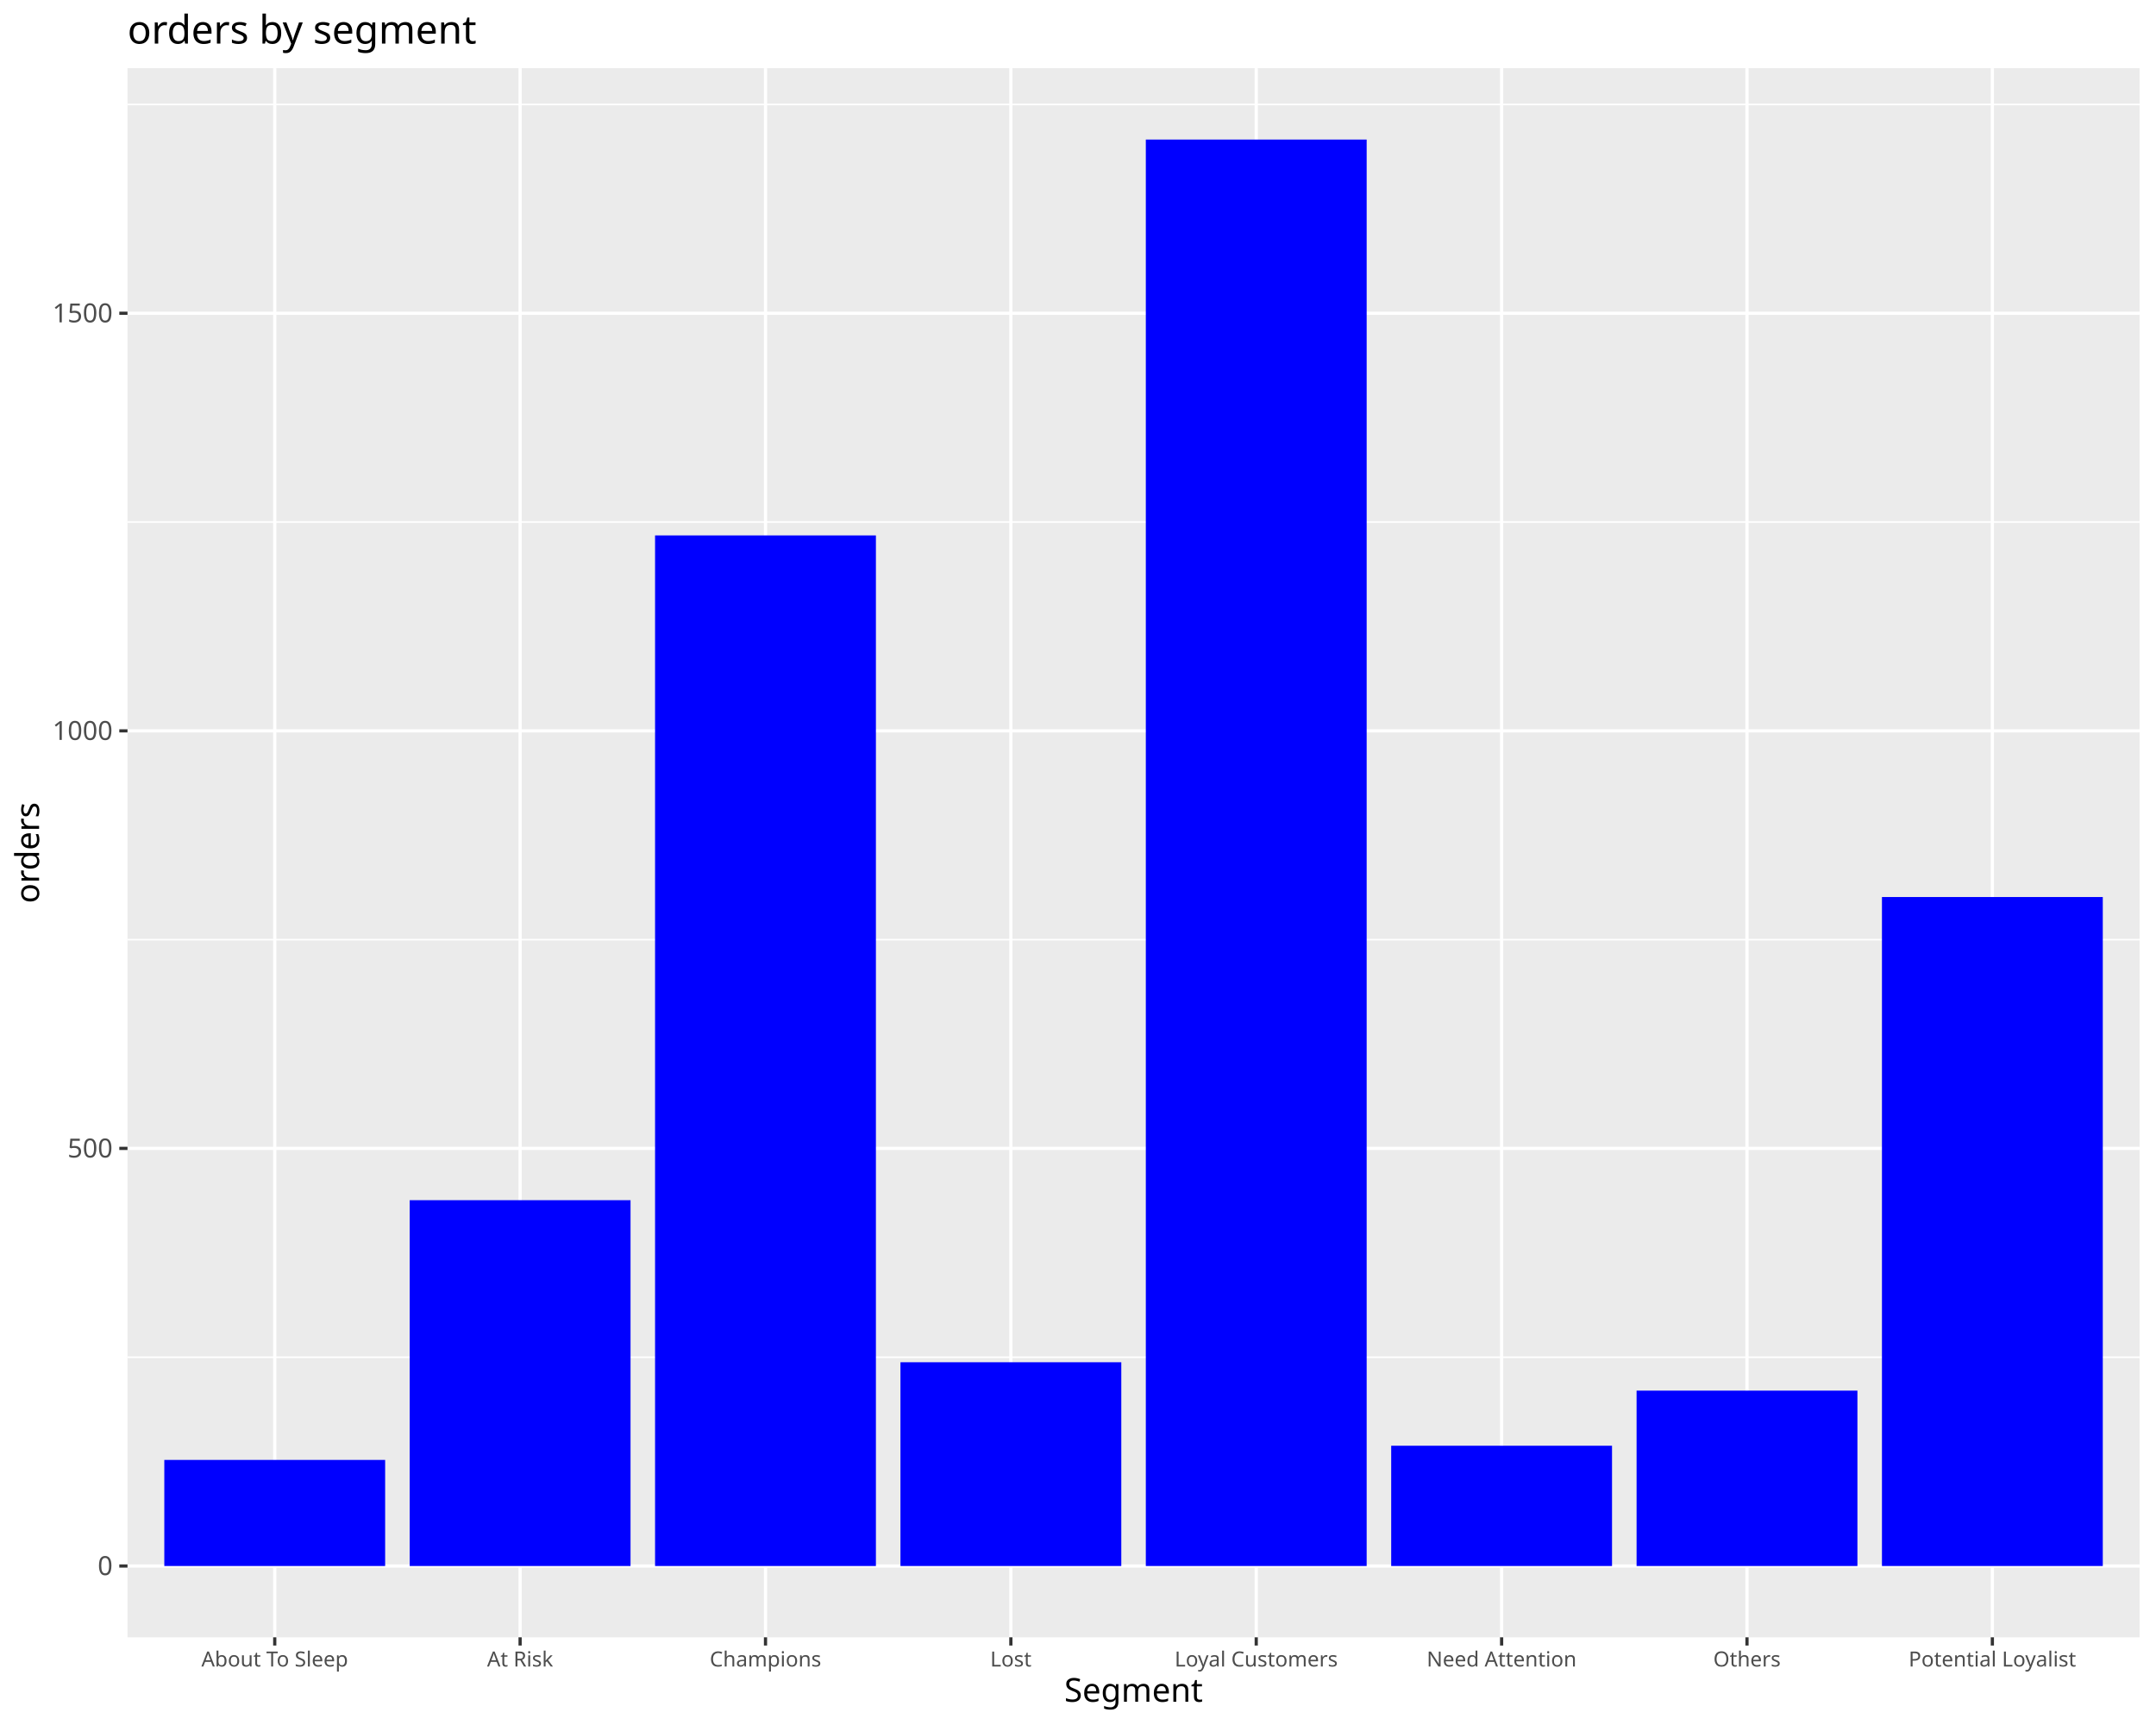
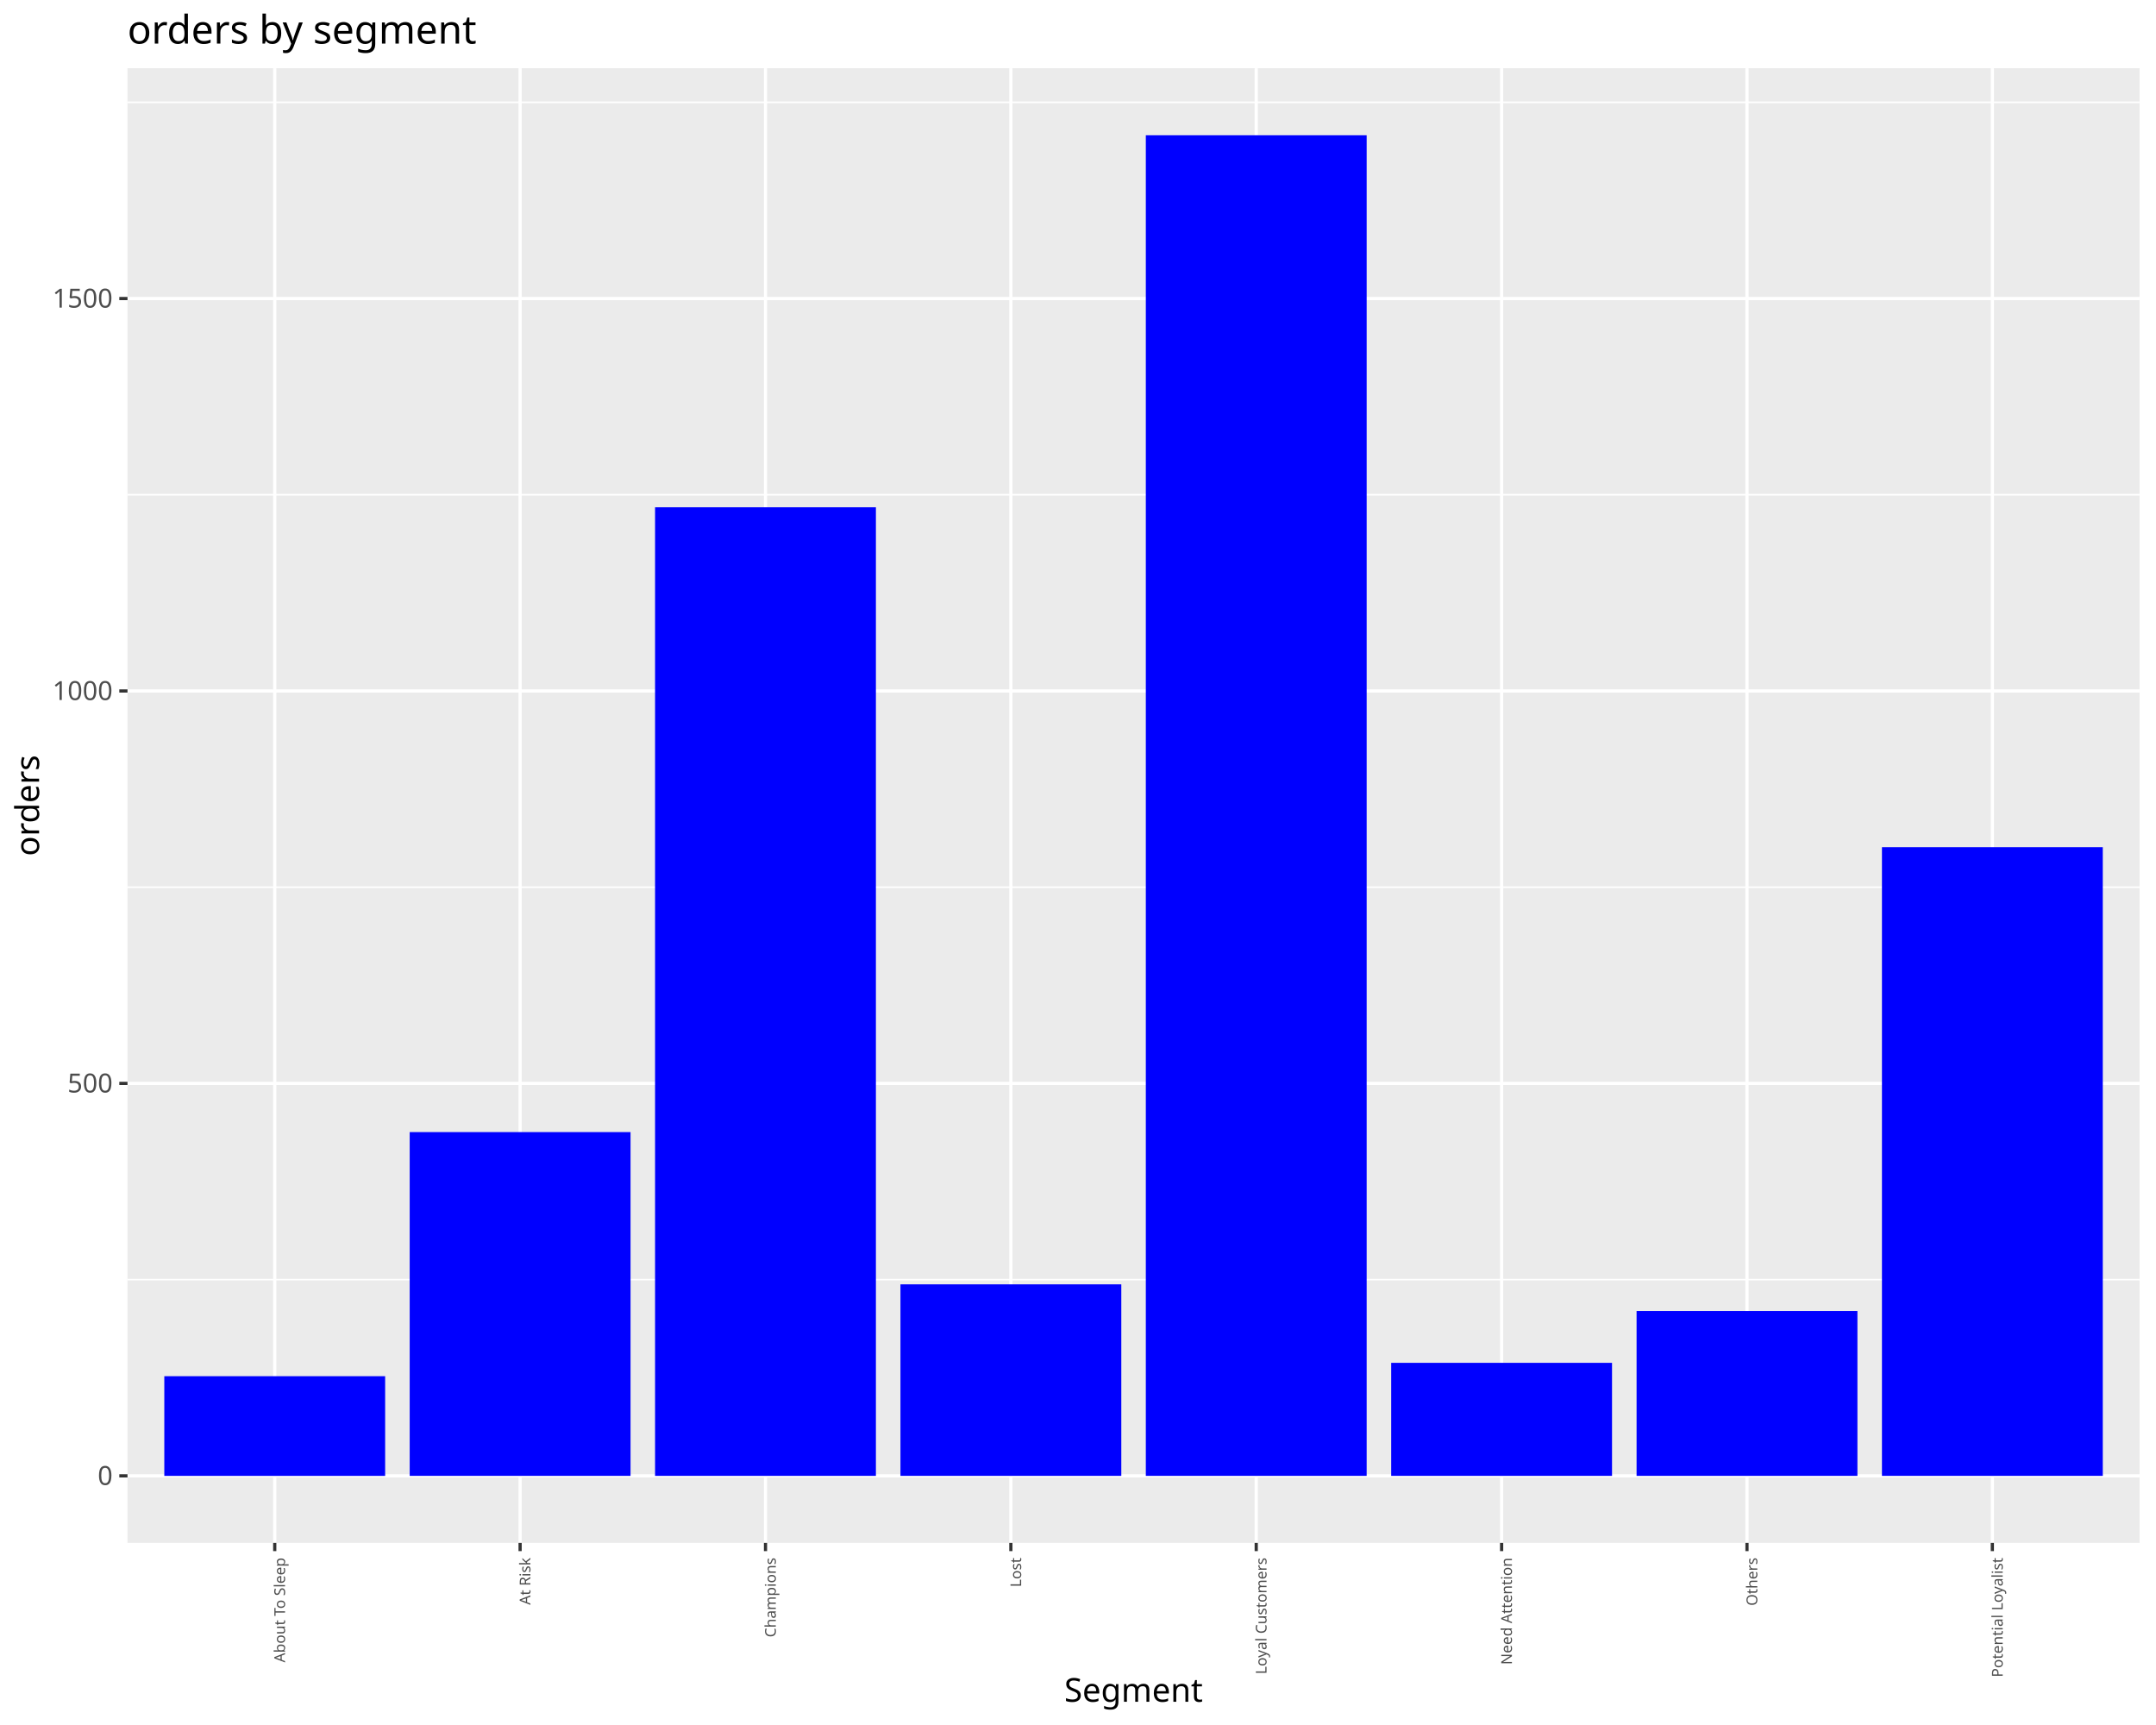
<svg xmlns="http://www.w3.org/2000/svg" class="svglite" data-engine-version="2.0" width="720.00pt" height="576.00pt" viewBox="0 0 720.00 576.00">
  <defs>
    <style type="text/css">
    .svglite line, .svglite polyline, .svglite polygon, .svglite path, .svglite rect, .svglite circle {
      fill: none;
      stroke: #000000;
      stroke-linecap: round;
      stroke-linejoin: round;
      stroke-miterlimit: 10.00;
    }
  </style>
  </defs>
  <rect width="100%" height="100%" style="stroke: none; fill: #FFFFFF;" />
  <defs>
    <clipPath id="cpMC4wMHw3MjAuMDB8MC4wMHw1NzYuMDA=">
      <rect x="0.00" y="0.00" width="720.00" height="576.00" />
    </clipPath>
  </defs>
  <g clip-path="url(#cpMC4wMHw3MjAuMDB8MC4wMHw1NzYuMDA=)">
    <rect x="0.00" y="0.00" width="720.00" height="576.00" style="stroke-width: 1.07; stroke: #FFFFFF; fill: #FFFFFF;" />
  </g>
  <defs>
-     <clipPath id="cpNDIuNTh8NzE0LjUyfDIyLjc4fDU0Ni43Mg==">
-       <rect x="42.58" y="22.78" width="671.94" height="523.94" />
+     <clipPath id="cpNDIuNTh8NzE0LjUyfDIyLjc4fDUxNS4xOQ==">
+       <rect x="42.58" y="22.78" width="671.94" height="492.41" />
    </clipPath>
  </defs>
-   <g clip-path="url(#cpNDIuNTh8NzE0LjUyfDIyLjc4fDU0Ni43Mg==)">
-     <rect x="42.58" y="22.78" width="671.94" height="523.94" style="stroke-width: 1.07; stroke: none; fill: #EBEBEB;" />
-     <polyline points="42.58,453.19 714.52,453.19 " style="stroke-width: 0.53; stroke: #FFFFFF; stroke-linecap: butt;" />
-     <polyline points="42.58,313.76 714.52,313.76 " style="stroke-width: 0.53; stroke: #FFFFFF; stroke-linecap: butt;" />
-     <polyline points="42.58,174.32 714.52,174.32 " style="stroke-width: 0.53; stroke: #FFFFFF; stroke-linecap: butt;" />
-     <polyline points="42.58,34.89 714.52,34.89 " style="stroke-width: 0.53; stroke: #FFFFFF; stroke-linecap: butt;" />
-     <polyline points="42.58,522.91 714.52,522.91 " style="stroke-width: 1.07; stroke: #FFFFFF; stroke-linecap: butt;" />
-     <polyline points="42.58,383.47 714.52,383.47 " style="stroke-width: 1.07; stroke: #FFFFFF; stroke-linecap: butt;" />
-     <polyline points="42.58,244.04 714.52,244.04 " style="stroke-width: 1.07; stroke: #FFFFFF; stroke-linecap: butt;" />
-     <polyline points="42.58,104.60 714.52,104.60 " style="stroke-width: 1.07; stroke: #FFFFFF; stroke-linecap: butt;" />
-     <polyline points="91.75,546.72 91.75,22.78 " style="stroke-width: 1.07; stroke: #FFFFFF; stroke-linecap: butt;" />
-     <polyline points="173.69,546.72 173.69,22.78 " style="stroke-width: 1.07; stroke: #FFFFFF; stroke-linecap: butt;" />
-     <polyline points="255.64,546.72 255.64,22.78 " style="stroke-width: 1.07; stroke: #FFFFFF; stroke-linecap: butt;" />
-     <polyline points="337.58,546.72 337.58,22.78 " style="stroke-width: 1.07; stroke: #FFFFFF; stroke-linecap: butt;" />
-     <polyline points="419.52,546.72 419.52,22.78 " style="stroke-width: 1.07; stroke: #FFFFFF; stroke-linecap: butt;" />
-     <polyline points="501.47,546.72 501.47,22.78 " style="stroke-width: 1.07; stroke: #FFFFFF; stroke-linecap: butt;" />
-     <polyline points="583.41,546.72 583.41,22.78 " style="stroke-width: 1.07; stroke: #FFFFFF; stroke-linecap: butt;" />
-     <polyline points="665.35,546.72 665.35,22.78 " style="stroke-width: 1.07; stroke: #FFFFFF; stroke-linecap: butt;" />
-     <rect x="382.65" y="46.60" width="73.75" height="476.31" style="stroke-width: 1.07; stroke: none; stroke-linecap: butt; stroke-linejoin: miter; fill: #0000FF;" />
-     <rect x="136.82" y="400.76" width="73.75" height="122.15" style="stroke-width: 1.07; stroke: none; stroke-linecap: butt; stroke-linejoin: miter; fill: #0000FF;" />
-     <rect x="218.76" y="178.78" width="73.75" height="344.13" style="stroke-width: 1.07; stroke: none; stroke-linecap: butt; stroke-linejoin: miter; fill: #0000FF;" />
-     <rect x="464.59" y="482.75" width="73.75" height="40.16" style="stroke-width: 1.07; stroke: none; stroke-linecap: butt; stroke-linejoin: miter; fill: #0000FF;" />
-     <rect x="300.71" y="454.87" width="73.75" height="68.04" style="stroke-width: 1.07; stroke: none; stroke-linecap: butt; stroke-linejoin: miter; fill: #0000FF;" />
-     <rect x="628.48" y="299.53" width="73.75" height="223.38" style="stroke-width: 1.07; stroke: none; stroke-linecap: butt; stroke-linejoin: miter; fill: #0000FF;" />
-     <rect x="54.87" y="487.49" width="73.75" height="35.42" style="stroke-width: 1.07; stroke: none; stroke-linecap: butt; stroke-linejoin: miter; fill: #0000FF;" />
-     <rect x="546.54" y="464.35" width="73.75" height="58.56" style="stroke-width: 1.07; stroke: none; stroke-linecap: butt; stroke-linejoin: miter; fill: #0000FF;" />
+   <g clip-path="url(#cpNDIuNTh8NzE0LjUyfDIyLjc4fDUxNS4xOQ==)">
+     <rect x="42.58" y="22.78" width="671.94" height="492.41" style="stroke-width: 1.07; stroke: none; fill: #EBEBEB;" />
+     <polyline points="42.58,427.29 714.52,427.29 " style="stroke-width: 0.53; stroke: #FFFFFF; stroke-linecap: butt;" />
+     <polyline points="42.58,296.25 714.52,296.25 " style="stroke-width: 0.53; stroke: #FFFFFF; stroke-linecap: butt;" />
+     <polyline points="42.58,165.20 714.52,165.20 " style="stroke-width: 0.53; stroke: #FFFFFF; stroke-linecap: butt;" />
+     <polyline points="42.58,34.16 714.52,34.16 " style="stroke-width: 0.53; stroke: #FFFFFF; stroke-linecap: butt;" />
+     <polyline points="42.58,492.81 714.52,492.81 " style="stroke-width: 1.07; stroke: #FFFFFF; stroke-linecap: butt;" />
+     <polyline points="42.58,361.77 714.52,361.77 " style="stroke-width: 1.07; stroke: #FFFFFF; stroke-linecap: butt;" />
+     <polyline points="42.58,230.72 714.52,230.72 " style="stroke-width: 1.07; stroke: #FFFFFF; stroke-linecap: butt;" />
+     <polyline points="42.58,99.68 714.52,99.68 " style="stroke-width: 1.07; stroke: #FFFFFF; stroke-linecap: butt;" />
+     <polyline points="91.75,515.19 91.75,22.78 " style="stroke-width: 1.07; stroke: #FFFFFF; stroke-linecap: butt;" />
+     <polyline points="173.69,515.19 173.69,22.78 " style="stroke-width: 1.07; stroke: #FFFFFF; stroke-linecap: butt;" />
+     <polyline points="255.64,515.19 255.64,22.78 " style="stroke-width: 1.07; stroke: #FFFFFF; stroke-linecap: butt;" />
+     <polyline points="337.58,515.19 337.58,22.78 " style="stroke-width: 1.07; stroke: #FFFFFF; stroke-linecap: butt;" />
+     <polyline points="419.52,515.19 419.52,22.78 " style="stroke-width: 1.07; stroke: #FFFFFF; stroke-linecap: butt;" />
+     <polyline points="501.47,515.19 501.47,22.78 " style="stroke-width: 1.07; stroke: #FFFFFF; stroke-linecap: butt;" />
+     <polyline points="583.41,515.19 583.41,22.78 " style="stroke-width: 1.07; stroke: #FFFFFF; stroke-linecap: butt;" />
+     <polyline points="665.35,515.19 665.35,22.78 " style="stroke-width: 1.07; stroke: #FFFFFF; stroke-linecap: butt;" />
+     <rect x="382.65" y="45.17" width="73.75" height="447.64" style="stroke-width: 1.07; stroke: none; stroke-linecap: butt; stroke-linejoin: miter; fill: #0000FF;" />
+     <rect x="136.82" y="378.02" width="73.75" height="114.79" style="stroke-width: 1.07; stroke: none; stroke-linecap: butt; stroke-linejoin: miter; fill: #0000FF;" />
+     <rect x="218.76" y="169.39" width="73.75" height="323.42" style="stroke-width: 1.07; stroke: none; stroke-linecap: butt; stroke-linejoin: miter; fill: #0000FF;" />
+     <rect x="464.59" y="455.07" width="73.75" height="37.74" style="stroke-width: 1.07; stroke: none; stroke-linecap: butt; stroke-linejoin: miter; fill: #0000FF;" />
+     <rect x="300.71" y="428.86" width="73.75" height="63.95" style="stroke-width: 1.07; stroke: none; stroke-linecap: butt; stroke-linejoin: miter; fill: #0000FF;" />
+     <rect x="628.48" y="282.88" width="73.75" height="209.93" style="stroke-width: 1.07; stroke: none; stroke-linecap: butt; stroke-linejoin: miter; fill: #0000FF;" />
+     <rect x="54.87" y="459.53" width="73.75" height="33.29" style="stroke-width: 1.07; stroke: none; stroke-linecap: butt; stroke-linejoin: miter; fill: #0000FF;" />
+     <rect x="546.54" y="437.77" width="73.75" height="55.04" style="stroke-width: 1.07; stroke: none; stroke-linecap: butt; stroke-linejoin: miter; fill: #0000FF;" />
  </g>
  <g clip-path="url(#cpMC4wMHw3MjAuMDB8MC4wMHw1NzYuMDA=)">
-     <text x="37.65" y="525.94" text-anchor="end" style="font-size: 8.80px; fill: #4D4D4D; font-family: sans;" textLength="4.89px" lengthAdjust="spacingAndGlyphs">0</text>
-     <text x="37.65" y="386.50" text-anchor="end" style="font-size: 8.80px; fill: #4D4D4D; font-family: sans;" textLength="14.68px" lengthAdjust="spacingAndGlyphs">500</text>
-     <text x="37.65" y="247.07" text-anchor="end" style="font-size: 8.80px; fill: #4D4D4D; font-family: sans;" textLength="19.58px" lengthAdjust="spacingAndGlyphs">1000</text>
-     <text x="37.65" y="107.63" text-anchor="end" style="font-size: 8.80px; fill: #4D4D4D; font-family: sans;" textLength="19.58px" lengthAdjust="spacingAndGlyphs">1500</text>
-     <polyline points="39.84,522.91 42.58,522.91 " style="stroke-width: 1.07; stroke: #333333; stroke-linecap: butt;" />
-     <polyline points="39.84,383.47 42.58,383.47 " style="stroke-width: 1.07; stroke: #333333; stroke-linecap: butt;" />
-     <polyline points="39.84,244.04 42.58,244.04 " style="stroke-width: 1.07; stroke: #333333; stroke-linecap: butt;" />
-     <polyline points="39.84,104.60 42.58,104.60 " style="stroke-width: 1.07; stroke: #333333; stroke-linecap: butt;" />
-     <polyline points="91.75,549.46 91.75,546.72 " style="stroke-width: 1.07; stroke: #333333; stroke-linecap: butt;" />
-     <polyline points="173.69,549.46 173.69,546.72 " style="stroke-width: 1.07; stroke: #333333; stroke-linecap: butt;" />
-     <polyline points="255.64,549.46 255.64,546.72 " style="stroke-width: 1.07; stroke: #333333; stroke-linecap: butt;" />
-     <polyline points="337.58,549.46 337.58,546.72 " style="stroke-width: 1.07; stroke: #333333; stroke-linecap: butt;" />
-     <polyline points="419.52,549.46 419.52,546.72 " style="stroke-width: 1.07; stroke: #333333; stroke-linecap: butt;" />
-     <polyline points="501.47,549.46 501.47,546.72 " style="stroke-width: 1.07; stroke: #333333; stroke-linecap: butt;" />
-     <polyline points="583.41,549.46 583.41,546.72 " style="stroke-width: 1.07; stroke: #333333; stroke-linecap: butt;" />
-     <polyline points="665.35,549.46 665.35,546.72 " style="stroke-width: 1.07; stroke: #333333; stroke-linecap: butt;" />
-     <text x="91.75" y="556.47" text-anchor="middle" style="font-size: 7.00px; fill: #4D4D4D; font-family: sans;" textLength="48.26px" lengthAdjust="spacingAndGlyphs">About To Sleep</text>
-     <text x="173.69" y="556.47" text-anchor="middle" style="font-size: 7.00px; fill: #4D4D4D; font-family: sans;" textLength="22.18px" lengthAdjust="spacingAndGlyphs">At Risk</text>
-     <text x="255.64" y="556.47" text-anchor="middle" style="font-size: 7.00px; fill: #4D4D4D; font-family: sans;" textLength="35.41px" lengthAdjust="spacingAndGlyphs">Champions</text>
-     <text x="337.58" y="556.47" text-anchor="middle" style="font-size: 7.00px; fill: #4D4D4D; font-family: sans;" textLength="13.23px" lengthAdjust="spacingAndGlyphs">Lost</text>
-     <text x="419.52" y="556.47" text-anchor="middle" style="font-size: 7.00px; fill: #4D4D4D; font-family: sans;" textLength="52.53px" lengthAdjust="spacingAndGlyphs">Loyal Customers</text>
-     <text x="501.47" y="556.47" text-anchor="middle" style="font-size: 7.00px; fill: #4D4D4D; font-family: sans;" textLength="46.31px" lengthAdjust="spacingAndGlyphs">Need Attention</text>
-     <text x="583.41" y="556.47" text-anchor="middle" style="font-size: 7.00px; fill: #4D4D4D; font-family: sans;" textLength="21.01px" lengthAdjust="spacingAndGlyphs">Others</text>
-     <text x="665.35" y="556.47" text-anchor="middle" style="font-size: 7.00px; fill: #4D4D4D; font-family: sans;" textLength="52.92px" lengthAdjust="spacingAndGlyphs">Potential Loyalist</text>
+     <text x="37.65" y="495.84" text-anchor="end" style="font-size: 8.80px; fill: #4D4D4D; font-family: sans;" textLength="4.89px" lengthAdjust="spacingAndGlyphs">0</text>
+     <text x="37.65" y="364.79" text-anchor="end" style="font-size: 8.80px; fill: #4D4D4D; font-family: sans;" textLength="14.68px" lengthAdjust="spacingAndGlyphs">500</text>
+     <text x="37.65" y="233.75" text-anchor="end" style="font-size: 8.80px; fill: #4D4D4D; font-family: sans;" textLength="19.58px" lengthAdjust="spacingAndGlyphs">1000</text>
+     <text x="37.65" y="102.71" text-anchor="end" style="font-size: 8.80px; fill: #4D4D4D; font-family: sans;" textLength="19.58px" lengthAdjust="spacingAndGlyphs">1500</text>
+     <polyline points="39.84,492.81 42.58,492.81 " style="stroke-width: 1.07; stroke: #333333; stroke-linecap: butt;" />
+     <polyline points="39.84,361.77 42.58,361.77 " style="stroke-width: 1.07; stroke: #333333; stroke-linecap: butt;" />
+     <polyline points="39.84,230.72 42.58,230.72 " style="stroke-width: 1.07; stroke: #333333; stroke-linecap: butt;" />
+     <polyline points="39.84,99.68 42.58,99.68 " style="stroke-width: 1.07; stroke: #333333; stroke-linecap: butt;" />
+     <polyline points="91.75,517.93 91.75,515.19 " style="stroke-width: 1.07; stroke: #333333; stroke-linecap: butt;" />
+     <polyline points="173.69,517.93 173.69,515.19 " style="stroke-width: 1.07; stroke: #333333; stroke-linecap: butt;" />
+     <polyline points="255.64,517.93 255.64,515.19 " style="stroke-width: 1.07; stroke: #333333; stroke-linecap: butt;" />
+     <polyline points="337.58,517.93 337.58,515.19 " style="stroke-width: 1.07; stroke: #333333; stroke-linecap: butt;" />
+     <polyline points="419.52,517.93 419.52,515.19 " style="stroke-width: 1.07; stroke: #333333; stroke-linecap: butt;" />
+     <polyline points="501.47,517.93 501.47,515.19 " style="stroke-width: 1.07; stroke: #333333; stroke-linecap: butt;" />
+     <polyline points="583.41,517.93 583.41,515.19 " style="stroke-width: 1.07; stroke: #333333; stroke-linecap: butt;" />
+     <polyline points="665.35,517.93 665.35,515.19 " style="stroke-width: 1.07; stroke: #333333; stroke-linecap: butt;" />
+     <text transform="translate(95.19,520.12) rotate(-90)" text-anchor="end" style="font-size: 5.00px; fill: #4D4D4D; font-family: sans;" textLength="34.47px" lengthAdjust="spacingAndGlyphs">About To Sleep</text>
+     <text transform="translate(177.13,520.12) rotate(-90)" text-anchor="end" style="font-size: 5.00px; fill: #4D4D4D; font-family: sans;" textLength="15.84px" lengthAdjust="spacingAndGlyphs">At Risk</text>
+     <text transform="translate(259.08,520.12) rotate(-90)" text-anchor="end" style="font-size: 5.00px; fill: #4D4D4D; font-family: sans;" textLength="25.30px" lengthAdjust="spacingAndGlyphs">Champions</text>
+     <text transform="translate(341.02,520.12) rotate(-90)" text-anchor="end" style="font-size: 5.00px; fill: #4D4D4D; font-family: sans;" textLength="9.45px" lengthAdjust="spacingAndGlyphs">Lost</text>
+     <text transform="translate(422.96,520.12) rotate(-90)" text-anchor="end" style="font-size: 5.00px; fill: #4D4D4D; font-family: sans;" textLength="37.52px" lengthAdjust="spacingAndGlyphs">Loyal Customers</text>
+     <text transform="translate(504.91,520.12) rotate(-90)" text-anchor="end" style="font-size: 5.00px; fill: #4D4D4D; font-family: sans;" textLength="33.08px" lengthAdjust="spacingAndGlyphs">Need Attention</text>
+     <text transform="translate(586.85,520.12) rotate(-90)" text-anchor="end" style="font-size: 5.00px; fill: #4D4D4D; font-family: sans;" textLength="15.01px" lengthAdjust="spacingAndGlyphs">Others</text>
+     <text transform="translate(668.80,520.12) rotate(-90)" text-anchor="end" style="font-size: 5.00px; fill: #4D4D4D; font-family: sans;" textLength="37.80px" lengthAdjust="spacingAndGlyphs">Potential Loyalist</text>
    <text x="378.55" y="568.24" text-anchor="middle" style="font-size: 11.00px; font-family: sans;" textLength="44.04px" lengthAdjust="spacingAndGlyphs">Segment</text>
-     <text transform="translate(13.05,284.75) rotate(-90)" text-anchor="middle" style="font-size: 11.00px; font-family: sans;" textLength="31.18px" lengthAdjust="spacingAndGlyphs">orders</text>
+     <text transform="translate(13.05,268.99) rotate(-90)" text-anchor="middle" style="font-size: 11.00px; font-family: sans;" textLength="31.18px" lengthAdjust="spacingAndGlyphs">orders</text>
    <text x="42.58" y="14.56" style="font-size: 13.20px; font-family: sans;" textLength="109.34px" lengthAdjust="spacingAndGlyphs">orders by segment</text>
  </g>
</svg>
